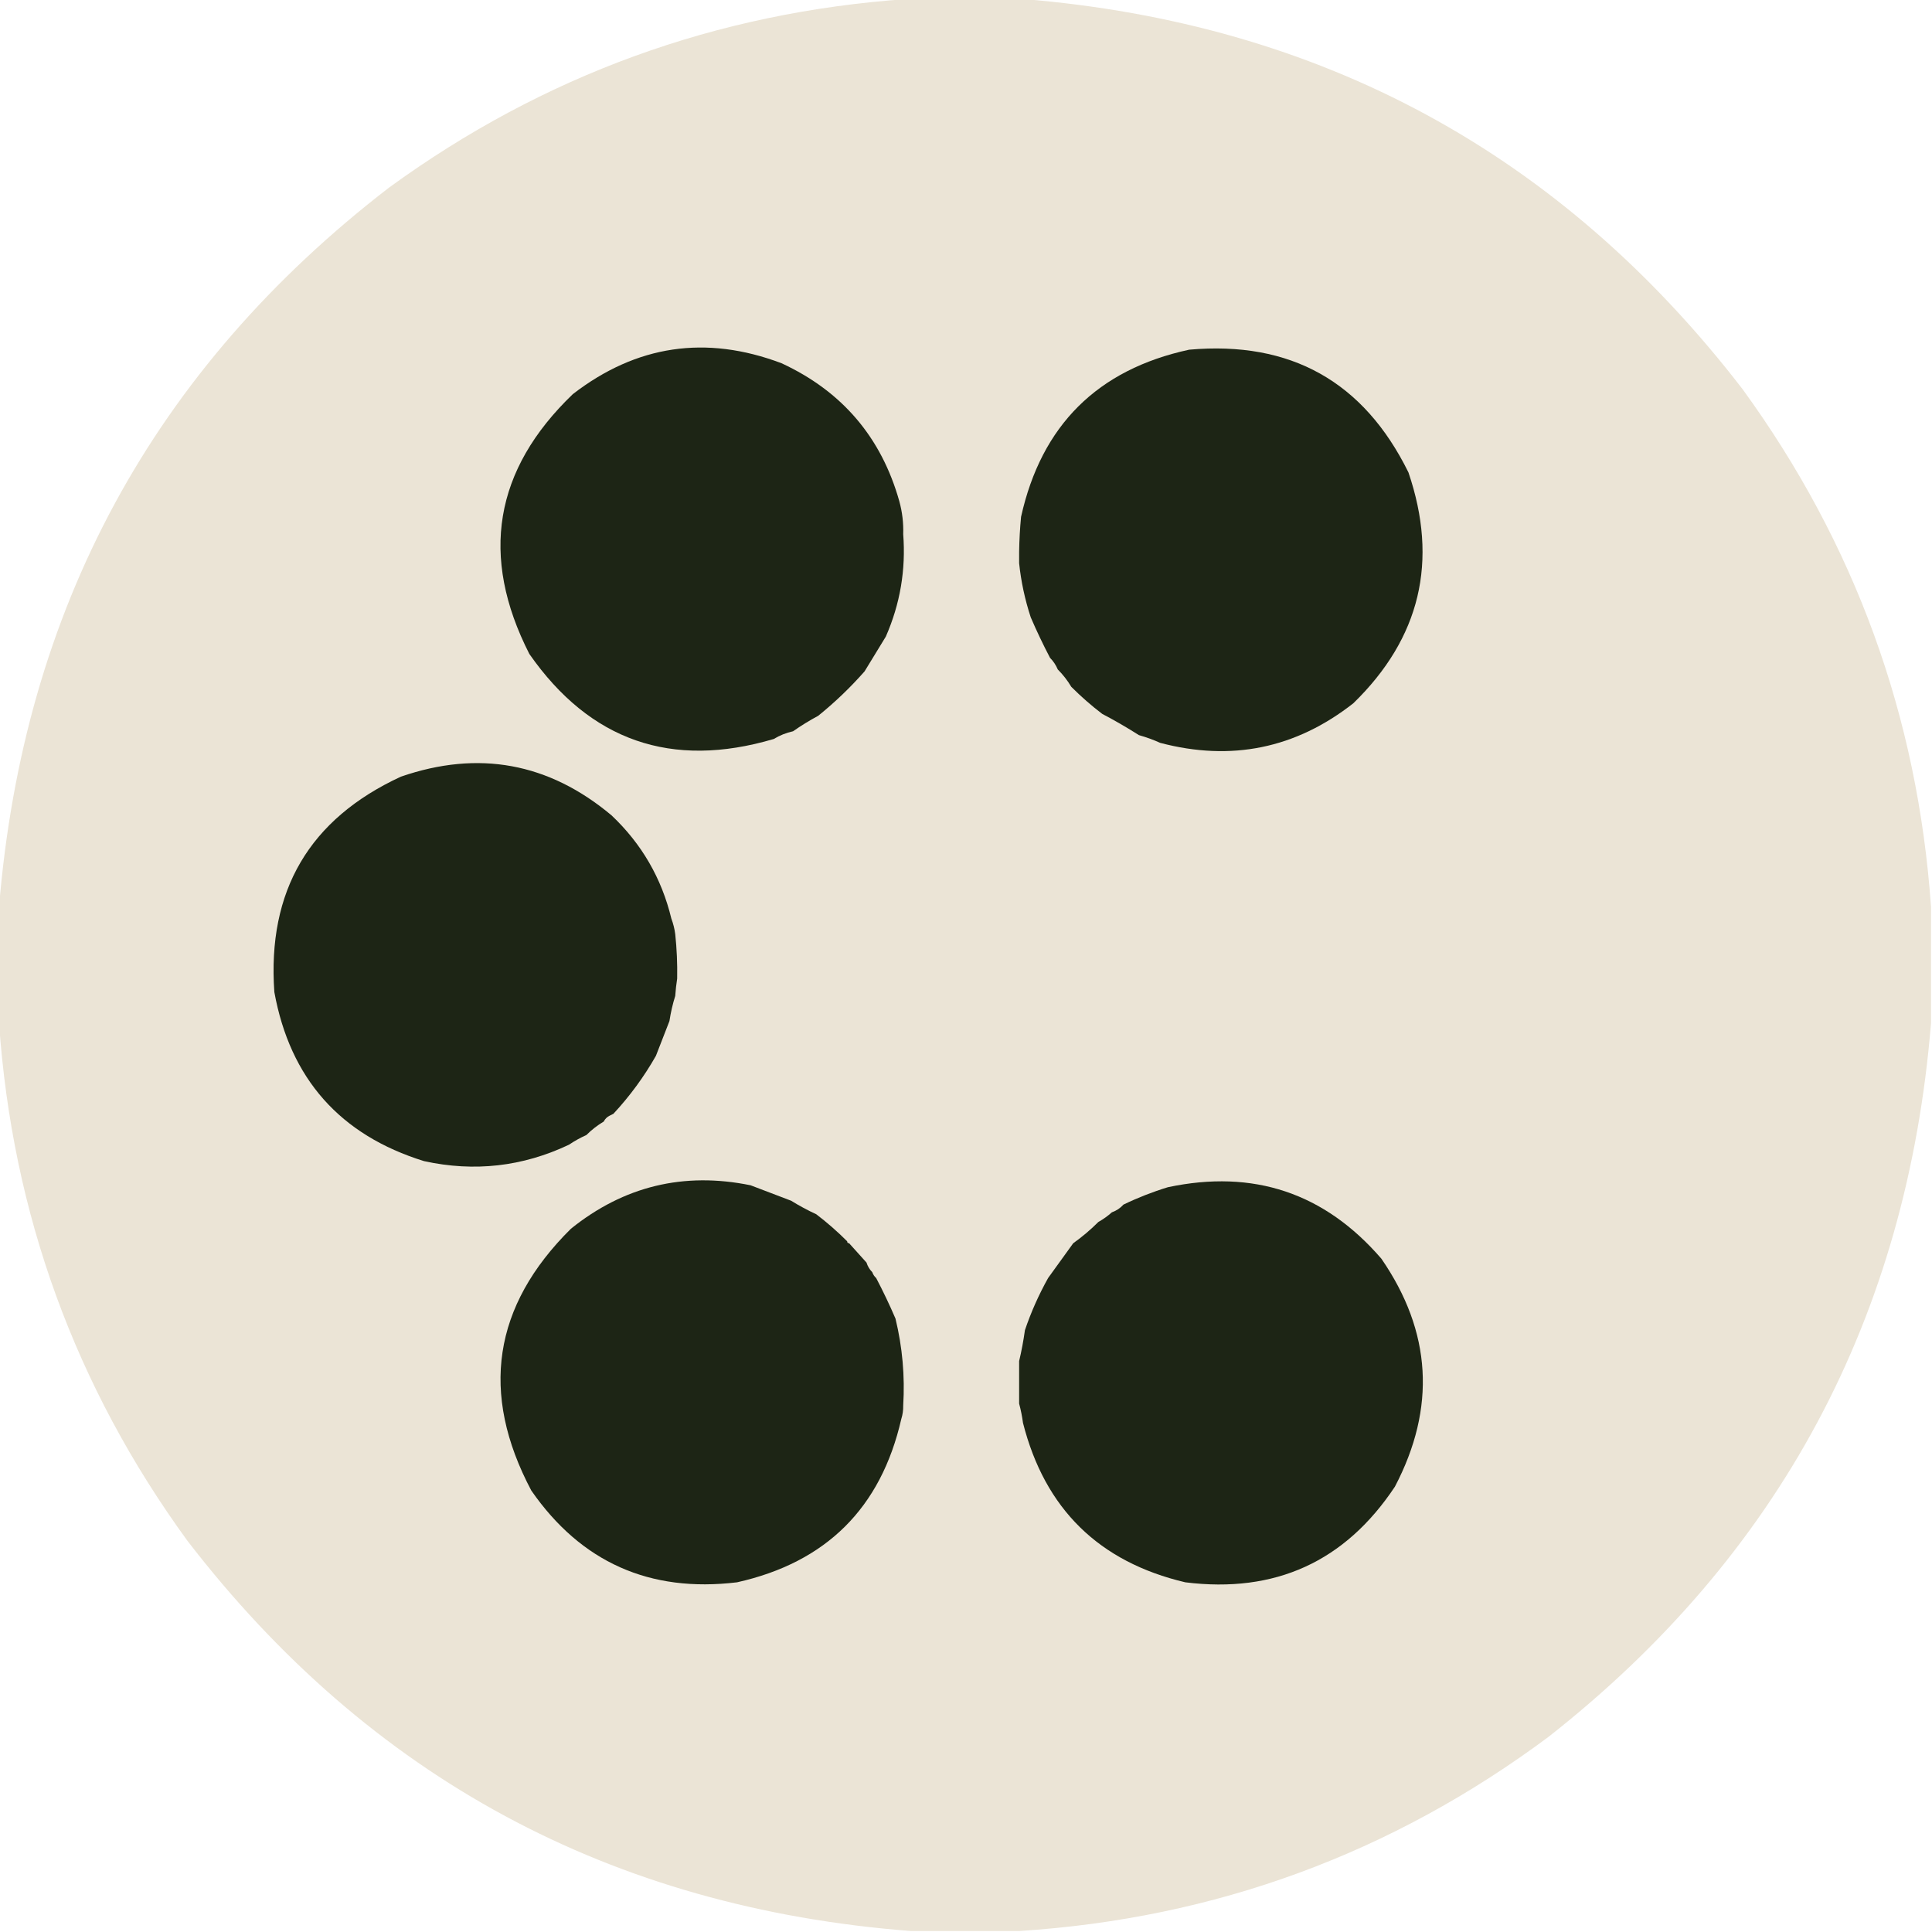
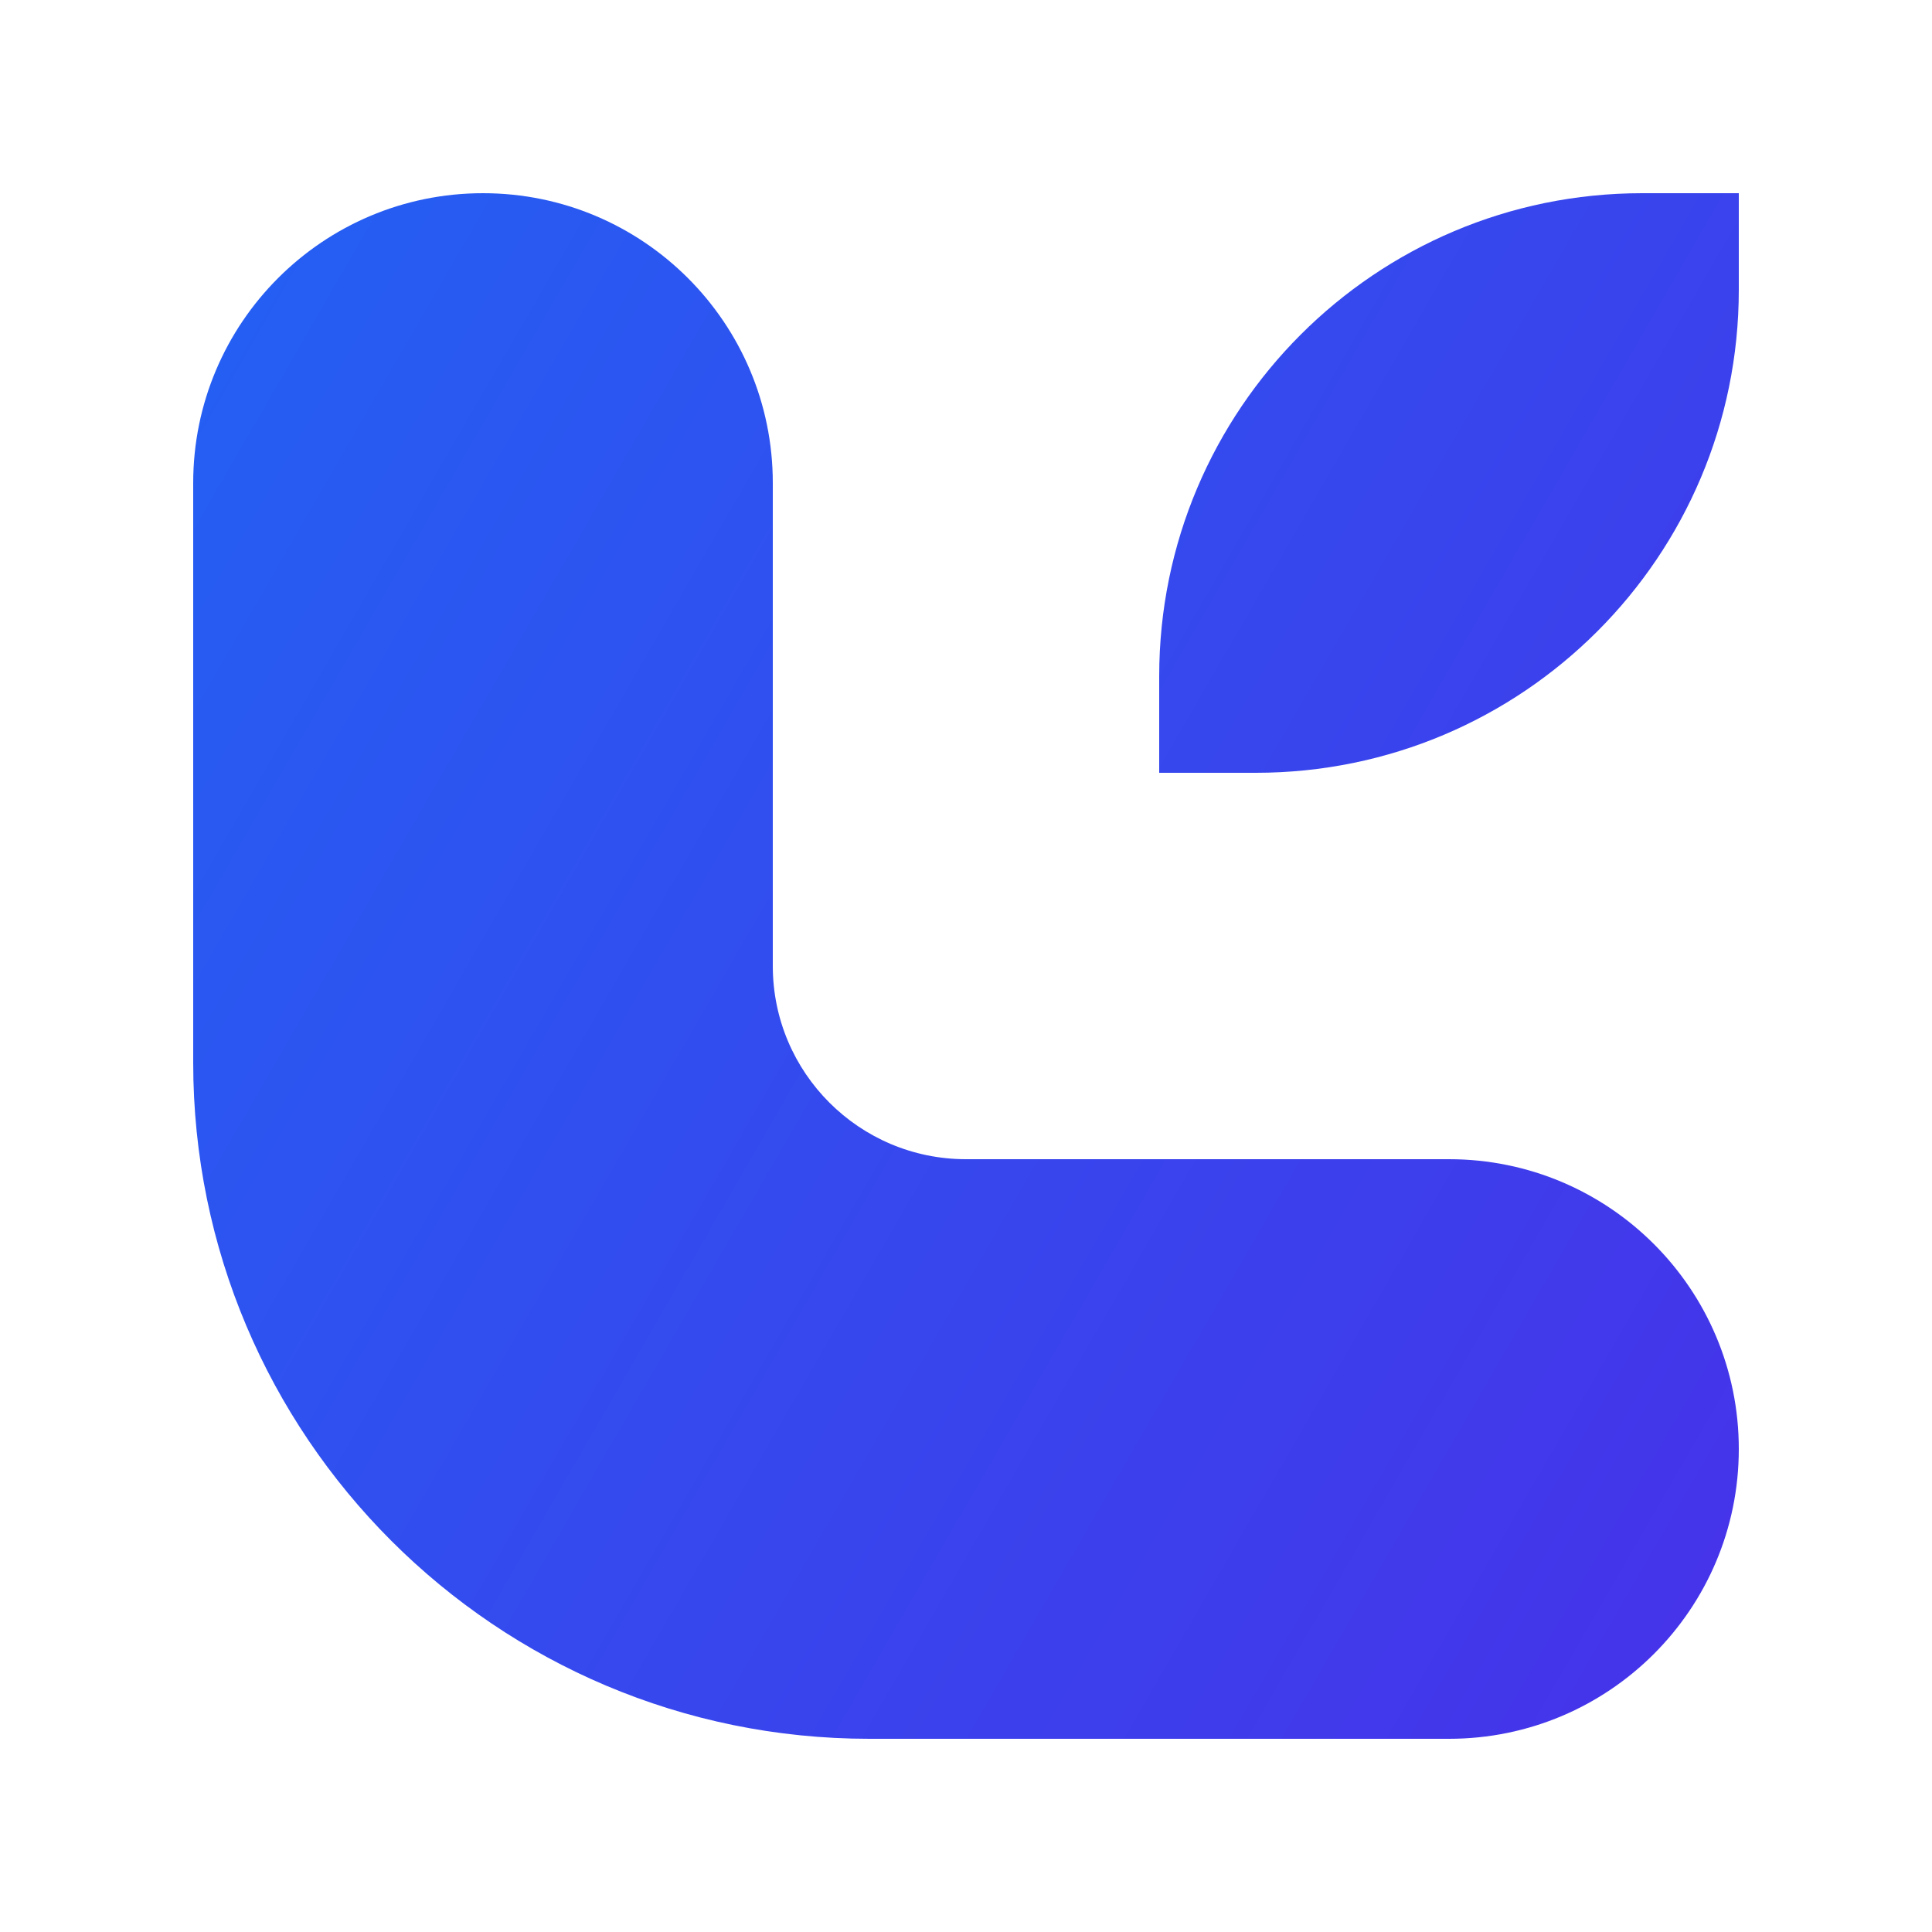
- <svg xmlns="http://www.w3.org/2000/svg" viewBox="0 0 1000 1000" role="img" aria-labelledby="title desc">
-   <style>
-     svg {
-       transition: transform 0.5s ease, filter 0.5s ease;
-     }
-     svg:hover {
-       transform: scale(1.10) rotate(360deg);
-       filter: drop-shadow(0 8px 16px rgba(0,0,0,0.25));
-     }
- 
-     #left-eye, #right-eye, #center, #bottom-left, #bottom-right {
-       transition: fill 0.5s ease;
-     }
-     svg:hover #left-eye { fill: #065F46; }
-     svg:hover #right-eye { fill: #064E3B; }
-     svg:hover #center { fill: #059669; }
-     svg:hover #bottom-left { fill: #047857; }
-     svg:hover #bottom-right { fill: #10B981; }
-   </style>
-   <path id="bg" fill="#ebe4d6" d="M 469.5,-0.5 C 489.5,-0.5 509.5,-0.5 529.5,-0.5C 683.884,12.093 808.051,79.426 902,201.5C 960.088,281.377 992.588,370.711 999.5,469.5C 999.5,489.5 999.5,509.5 999.5,529.5C 987.072,681.881 921.072,805.048 801.5,899C 720.227,959.485 628.893,992.985 527.5,999.5C 508.833,999.5 490.167,999.5 471.5,999.5C 316.301,987.498 191.468,920.165 97,797.5C 38.875,717.636 6.375,628.303 -0.5,529.5C -0.5,509.5 -0.5,489.5 -0.5,469.5C 12.093,315.115 79.427,190.948 201.5,97C 281.379,38.911 370.712,6.411 469.5,-0.5 Z" />
-   <path id="left-eye" fill="#1d2515" d="M 465.5,259.5 C 467.022,265.045 467.688,270.712 467.5,276.5C 468.912,294.926 465.912,312.593 458.5,329.5C 454.868,335.478 451.201,341.478 447.5,347.5C 440.186,355.813 432.186,363.479 423.5,370.5C 418.963,372.93 414.63,375.597 410.5,378.5C 406.937,379.282 403.603,380.616 400.5,382.5C 347.56,398.134 305.393,383.467 274,338.5C 248.242,287.973 255.742,243.139 296.5,204C 329.404,178.589 365.404,173.255 404.5,188C 435.854,202.514 456.187,226.347 465.5,259.5 Z" />
-   <path id="right-eye" fill="#1d2515" d="M 600.5,384.5 C 597.021,382.923 593.355,381.59 589.5,380.5C 583.366,376.596 577.032,372.929 570.5,369.5C 564.896,365.235 559.563,360.568 554.5,355.5C 552.542,352.208 550.209,349.208 547.5,346.5C 546.525,344.205 545.192,342.205 543.5,340.5C 539.894,333.621 536.561,326.621 533.5,319.5C 530.475,310.267 528.475,300.934 527.5,291.5C 527.5,289.5 527.5,287.5 527.5,285.5C 527.593,279.484 527.926,273.484 528.5,267.5C 539.06,220.107 568.06,191.274 615.5,181C 667.995,176.323 705.829,197.49 729,244.5C 744.655,290.442 735.155,330.275 700.5,364C 670.685,387.397 637.352,394.23 600.5,384.5 Z" />
-   <path id="center" fill="#1d2515" d="M 388.5,613.5 C 395.414,616.142 402.414,618.809 409.5,621.5C 413.701,624.1 418.034,626.434 422.5,628.5C 428.104,632.765 433.437,637.432 438.5,642.5C 438.5,643.167 438.833,643.5 439.5,643.5C 442.529,646.859 445.529,650.192 448.5,653.5C 449.11,655.434 450.11,657.101 451.5,658.5C 451.932,659.71 452.599,660.71 453.5,661.5C 457.126,668.417 460.46,675.417 463.5,682.5C 467.089,697.263 468.422,712.263 467.5,727.5C 467.552,729.903 467.219,732.236 466.5,734.5C 455.986,780.514 427.652,808.681 381.5,819C 336.27,824.46 300.77,808.626 275,771.5C 248.314,721.125 255.147,675.959 295.5,636C 322.919,613.947 353.919,606.447 388.5,613.5 Z" />
-   <path id="bottom-left" fill="#1d2515" d="M 347.5,475.5 C 348.475,478.067 349.142,480.733 349.5,483.5C 350.313,491.138 350.646,498.804 350.5,506.5C 350.037,509.482 349.704,512.482 349.5,515.5C 348.19,519.65 347.19,523.983 346.5,528.5C 344.215,534.423 341.881,540.423 339.5,546.5C 333.357,557.319 326.024,567.319 317.5,576.5C 316.833,576.833 316.167,577.167 315.5,577.5C 314.167,578.167 313.167,579.167 312.5,580.5C 309.19,582.482 306.19,584.815 303.5,587.5C 300.331,588.917 297.331,590.583 294.5,592.5C 270.533,603.863 245.533,606.696 219.5,601C 176.004,587.503 150.171,558.336 142,513.5C 138.28,461.082 160.113,423.915 207.5,402C 247.686,388.134 284.019,394.801 316.5,422C 332.125,436.748 342.459,454.582 347.5,475.5 Z" />
-   <path id="bottom-right" fill="#1d2515" d="M 529.5,736.5 C 529.044,733.094 528.378,729.761 527.5,726.5C 527.5,725.167 527.5,723.833 527.5,722.5C 527.5,716.5 527.5,710.5 527.5,704.5C 528.731,699.338 529.731,694.004 530.5,688.5C 533.635,679.221 537.635,670.221 542.5,661.5C 546.826,655.505 551.16,649.505 555.5,643.5C 560.152,640.179 564.485,636.513 568.5,632.5C 571.047,631.066 573.381,629.4 575.5,627.5C 577.882,626.649 579.882,625.316 581.5,623.5C 588.935,619.911 596.601,616.911 604.5,614.5C 648.759,605.097 685.592,617.43 715,651.5C 741.057,689.328 743.391,728.662 722,769.5C 696.216,808.302 660.05,824.802 613.5,819C 568.8,808.467 540.8,780.967 529.5,736.5 Z" />
+ <svg xmlns="http://www.w3.org/2000/svg" viewBox="0 0 40 40" role="img" aria-labelledby="title desc">
+   <defs>
+     <linearGradient id="accent" gradientUnits="userSpaceOnUse" x1="-3.66" y1="6.34" x2="43.66" y2="33.66">
+       <stop stop-color="hsl(220 91% 54%)" />
+       <stop offset="1" stop-color="hsl(250 80% 54%)" />
+     </linearGradient>
+   </defs>
+   <g fill="url(#accent)">
+     <path d="M10 4a6 6 0 0 1 6 6v10a4 4 0 0 0 4 4h10a6 6 0 0 1 0 12H18A14 14 0 0 1 4 22V10a6 6 0 0 1 6-6Z" />
+     <path d="M24 14c0-5.523 4.477-10 10-10h2v2c0 5.523-4.477 10-10 10h-2Z" />
+   </g>
</svg>
